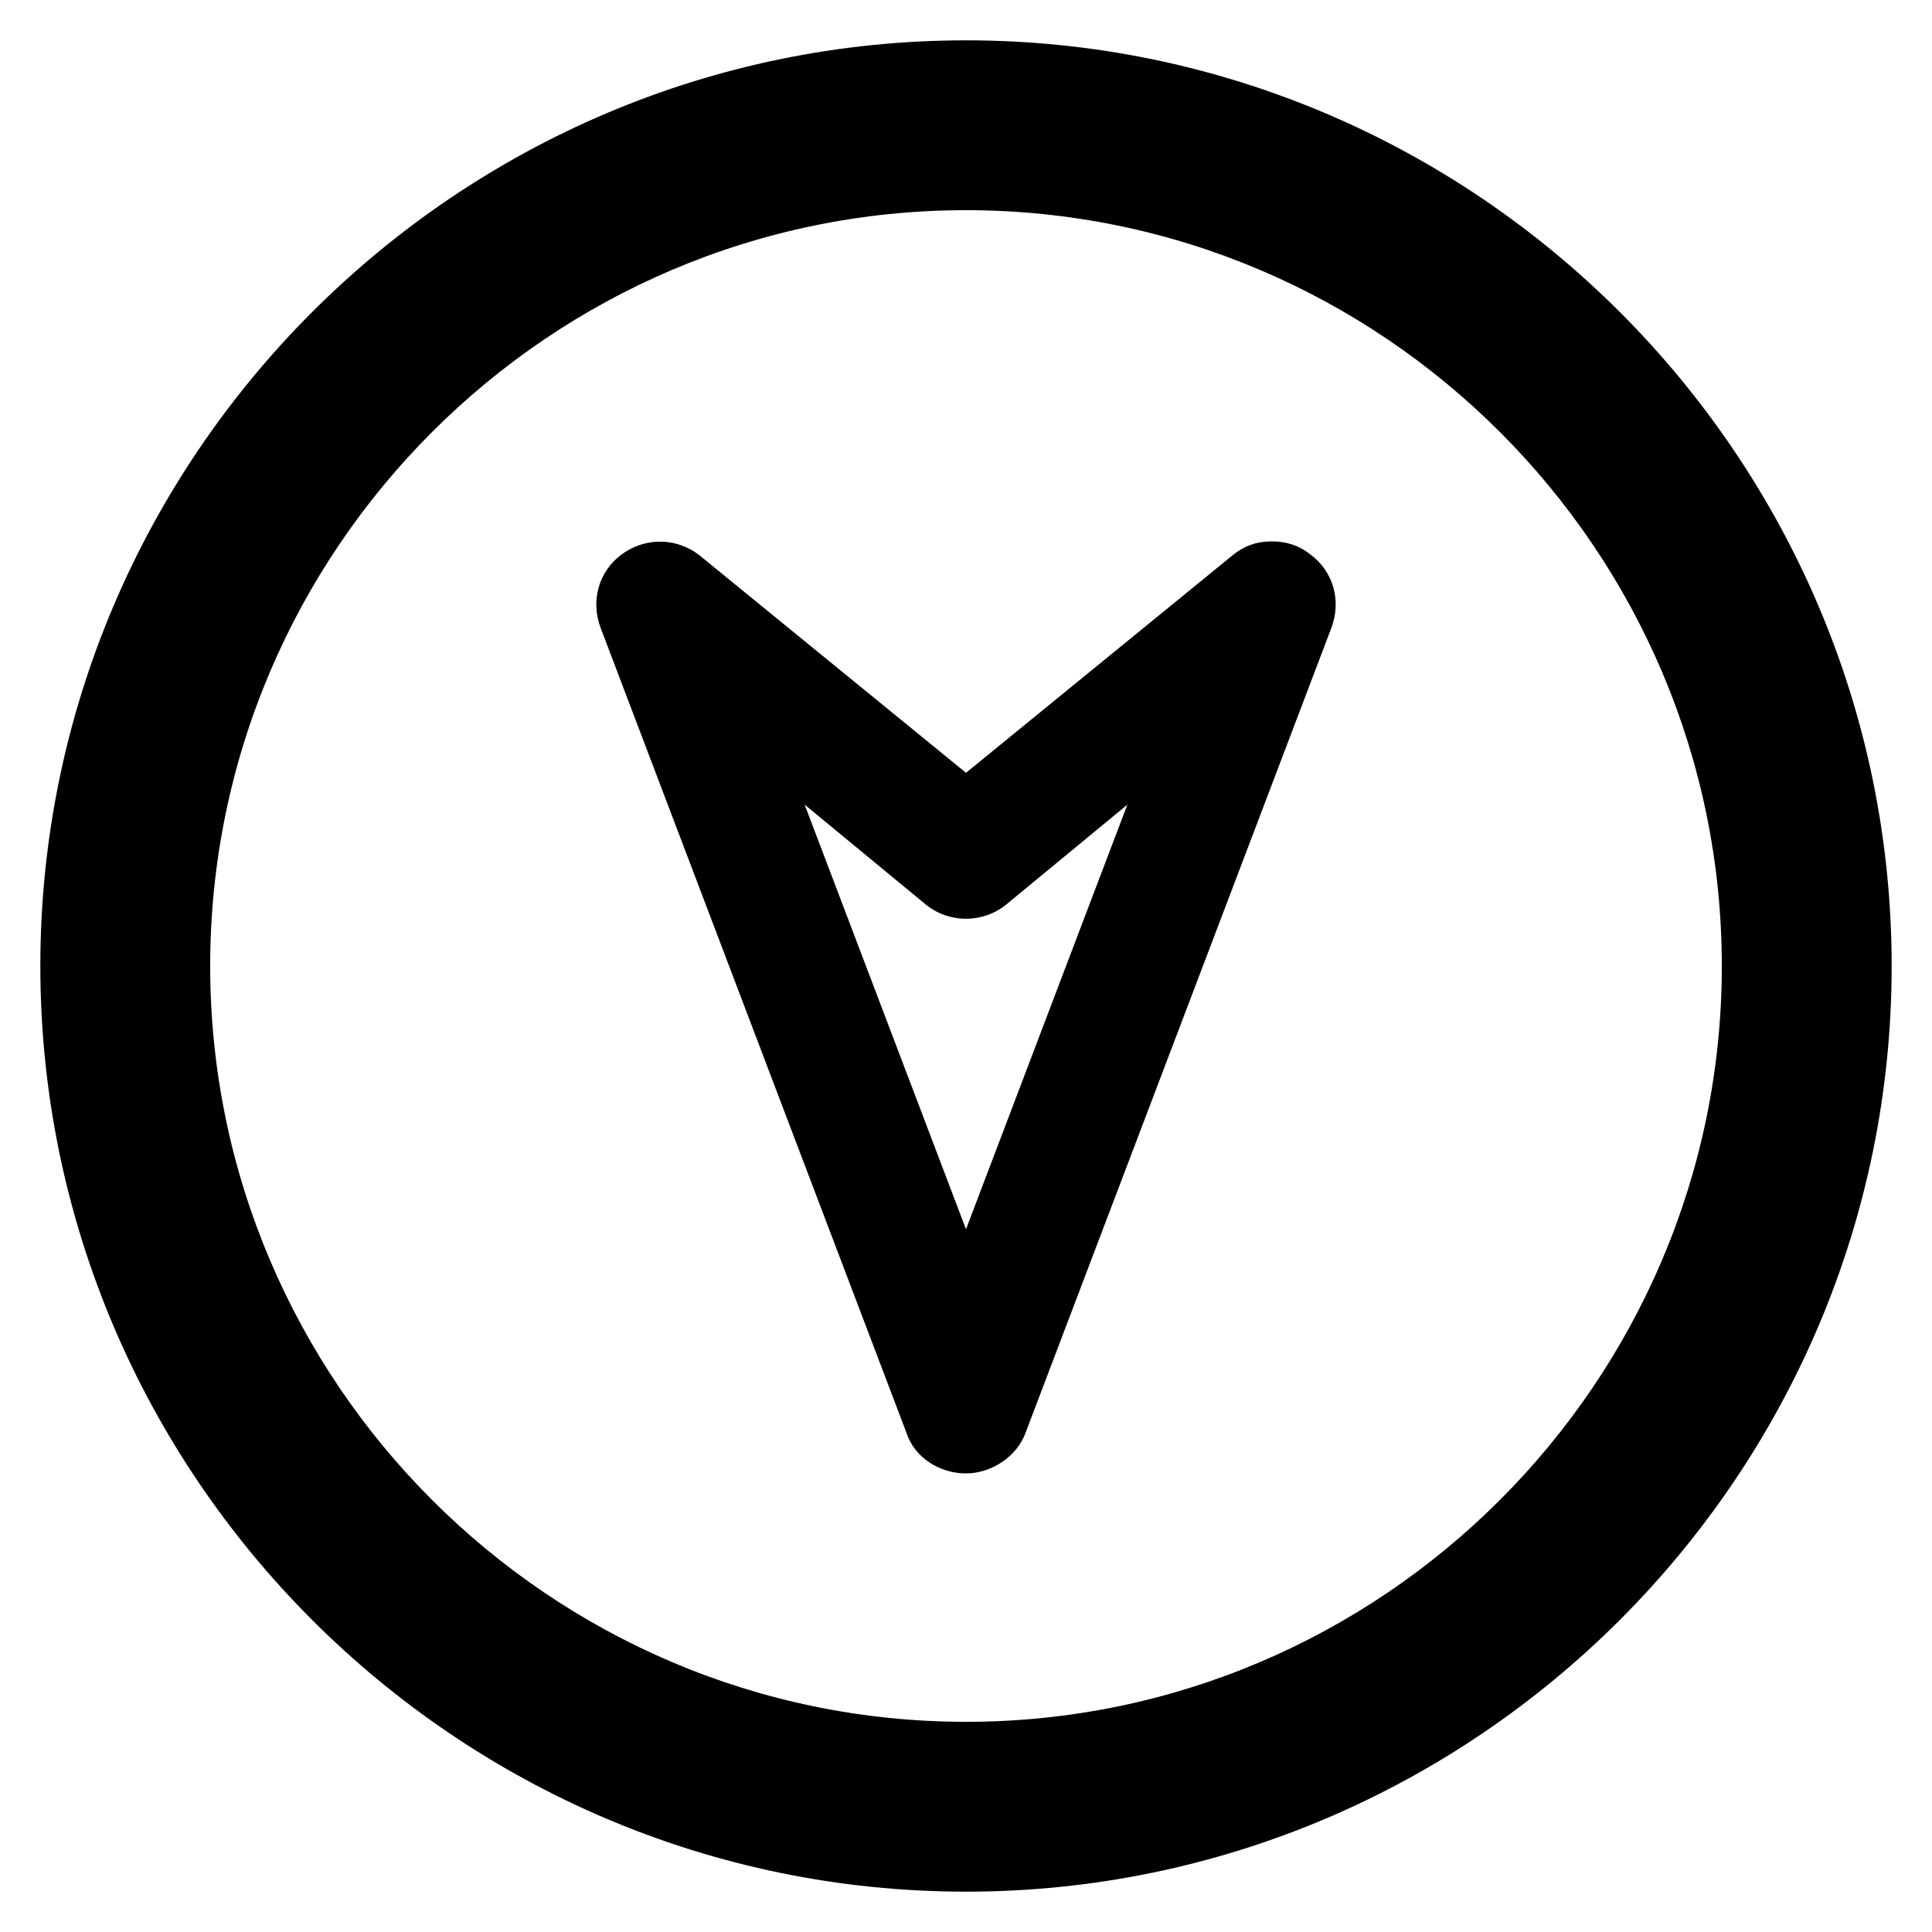
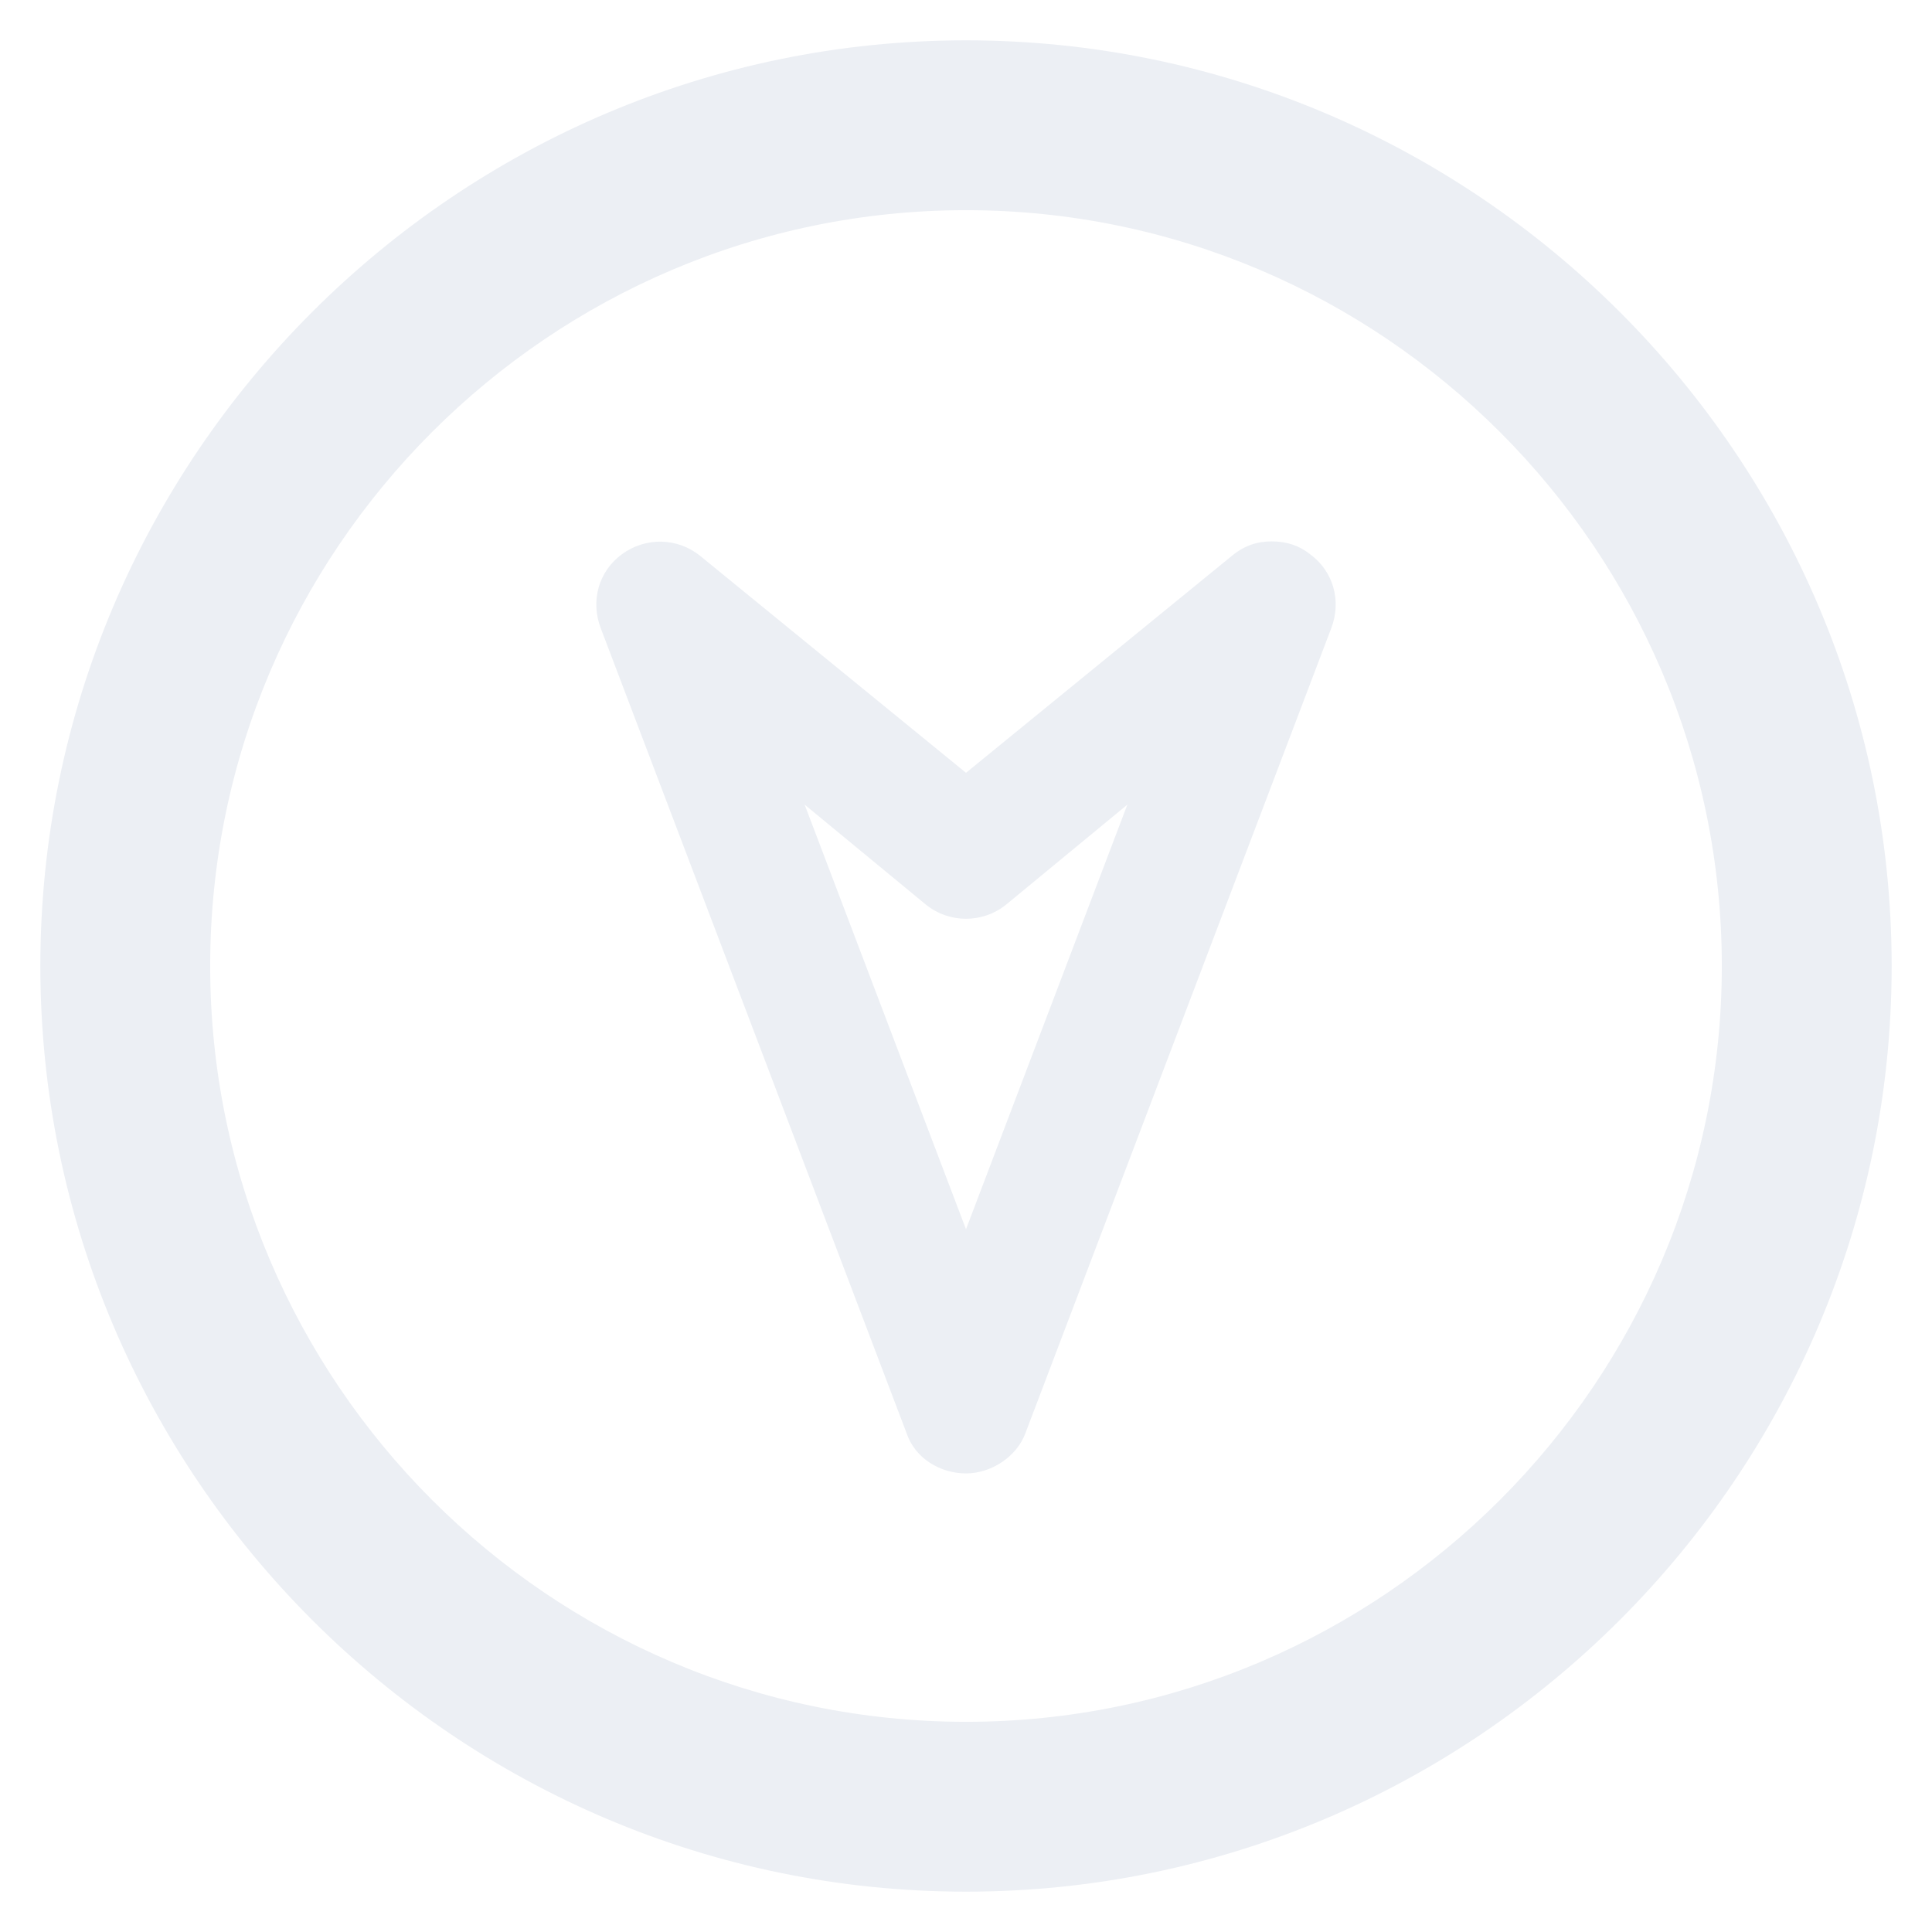
- <svg xmlns="http://www.w3.org/2000/svg" version="1.1" id="Layer_1" x="0px" y="0px" viewBox="0 0 91 91" enable-background="new 0 0 91 91" xml:space="preserve">
-   <g>
-     <path d="M45.5,89.1c24,0,43.6-19.6,43.6-43.6S69.5,1.9,45.5,1.9S1.9,21.5,1.9,45.5S21.5,89.1,45.5,89.1z M45.5,9.9   c19.6,0,35.6,16,35.6,35.6s-16,35.6-35.6,35.6S9.9,65.1,9.9,45.5S25.9,9.9,45.5,9.9z" />
-     <path d="M42.7,67.5c0.4,1.2,1.6,1.9,2.8,1.9c1.2,0,2.4-0.8,2.8-1.9l14.4-37.9c0.5-1.3,0.1-2.7-1-3.5c-0.5-0.4-1.1-0.6-1.8-0.6   c-0.7,0-1.3,0.2-1.9,0.7L45.5,36.4L33,26.2c-1.1-0.9-2.6-0.9-3.7-0.1c-1.1,0.8-1.5,2.2-1,3.5L42.7,67.5z M43.6,42.6   c1.1,0.9,2.7,0.9,3.8,0l5.7-4.7l-7.6,20l-7.6-20L43.6,42.6z" />
+ <svg xmlns="http://www.w3.org/2000/svg" version="1.1" id="Layer_1" x="0" y="0" viewBox="0 0 91 91" xml:space="preserve" width="91" height="91">
+   <g class="nc-icon-wrapper" fill="#eceff4">
+     <path d="M45.5 89.1c24 0 43.6-19.6 43.6-43.6S69.5 1.9 45.5 1.9 1.9 21.5 1.9 45.5s19.6 43.6 43.6 43.6zm0-79.2c19.6 0 35.6 16 35.6 35.6s-16 35.6-35.6 35.6-35.6-16-35.6-35.6 16-35.6 35.6-35.6z" />
+     <path d="M42.7 67.5c.4 1.2 1.6 1.9 2.8 1.9 1.2 0 2.4-.8 2.8-1.9l14.4-37.9c.5-1.3.1-2.7-1-3.5-.5-.4-1.1-.6-1.8-.6s-1.3.2-1.9.7L45.5 36.4 33 26.2c-1.1-.9-2.6-.9-3.7-.1s-1.5 2.2-1 3.5l14.4 37.9zm.9-24.9c1.1.9 2.7.9 3.8 0l5.7-4.7-7.6 20-7.6-20 5.7 4.7z" />
  </g>
</svg>
